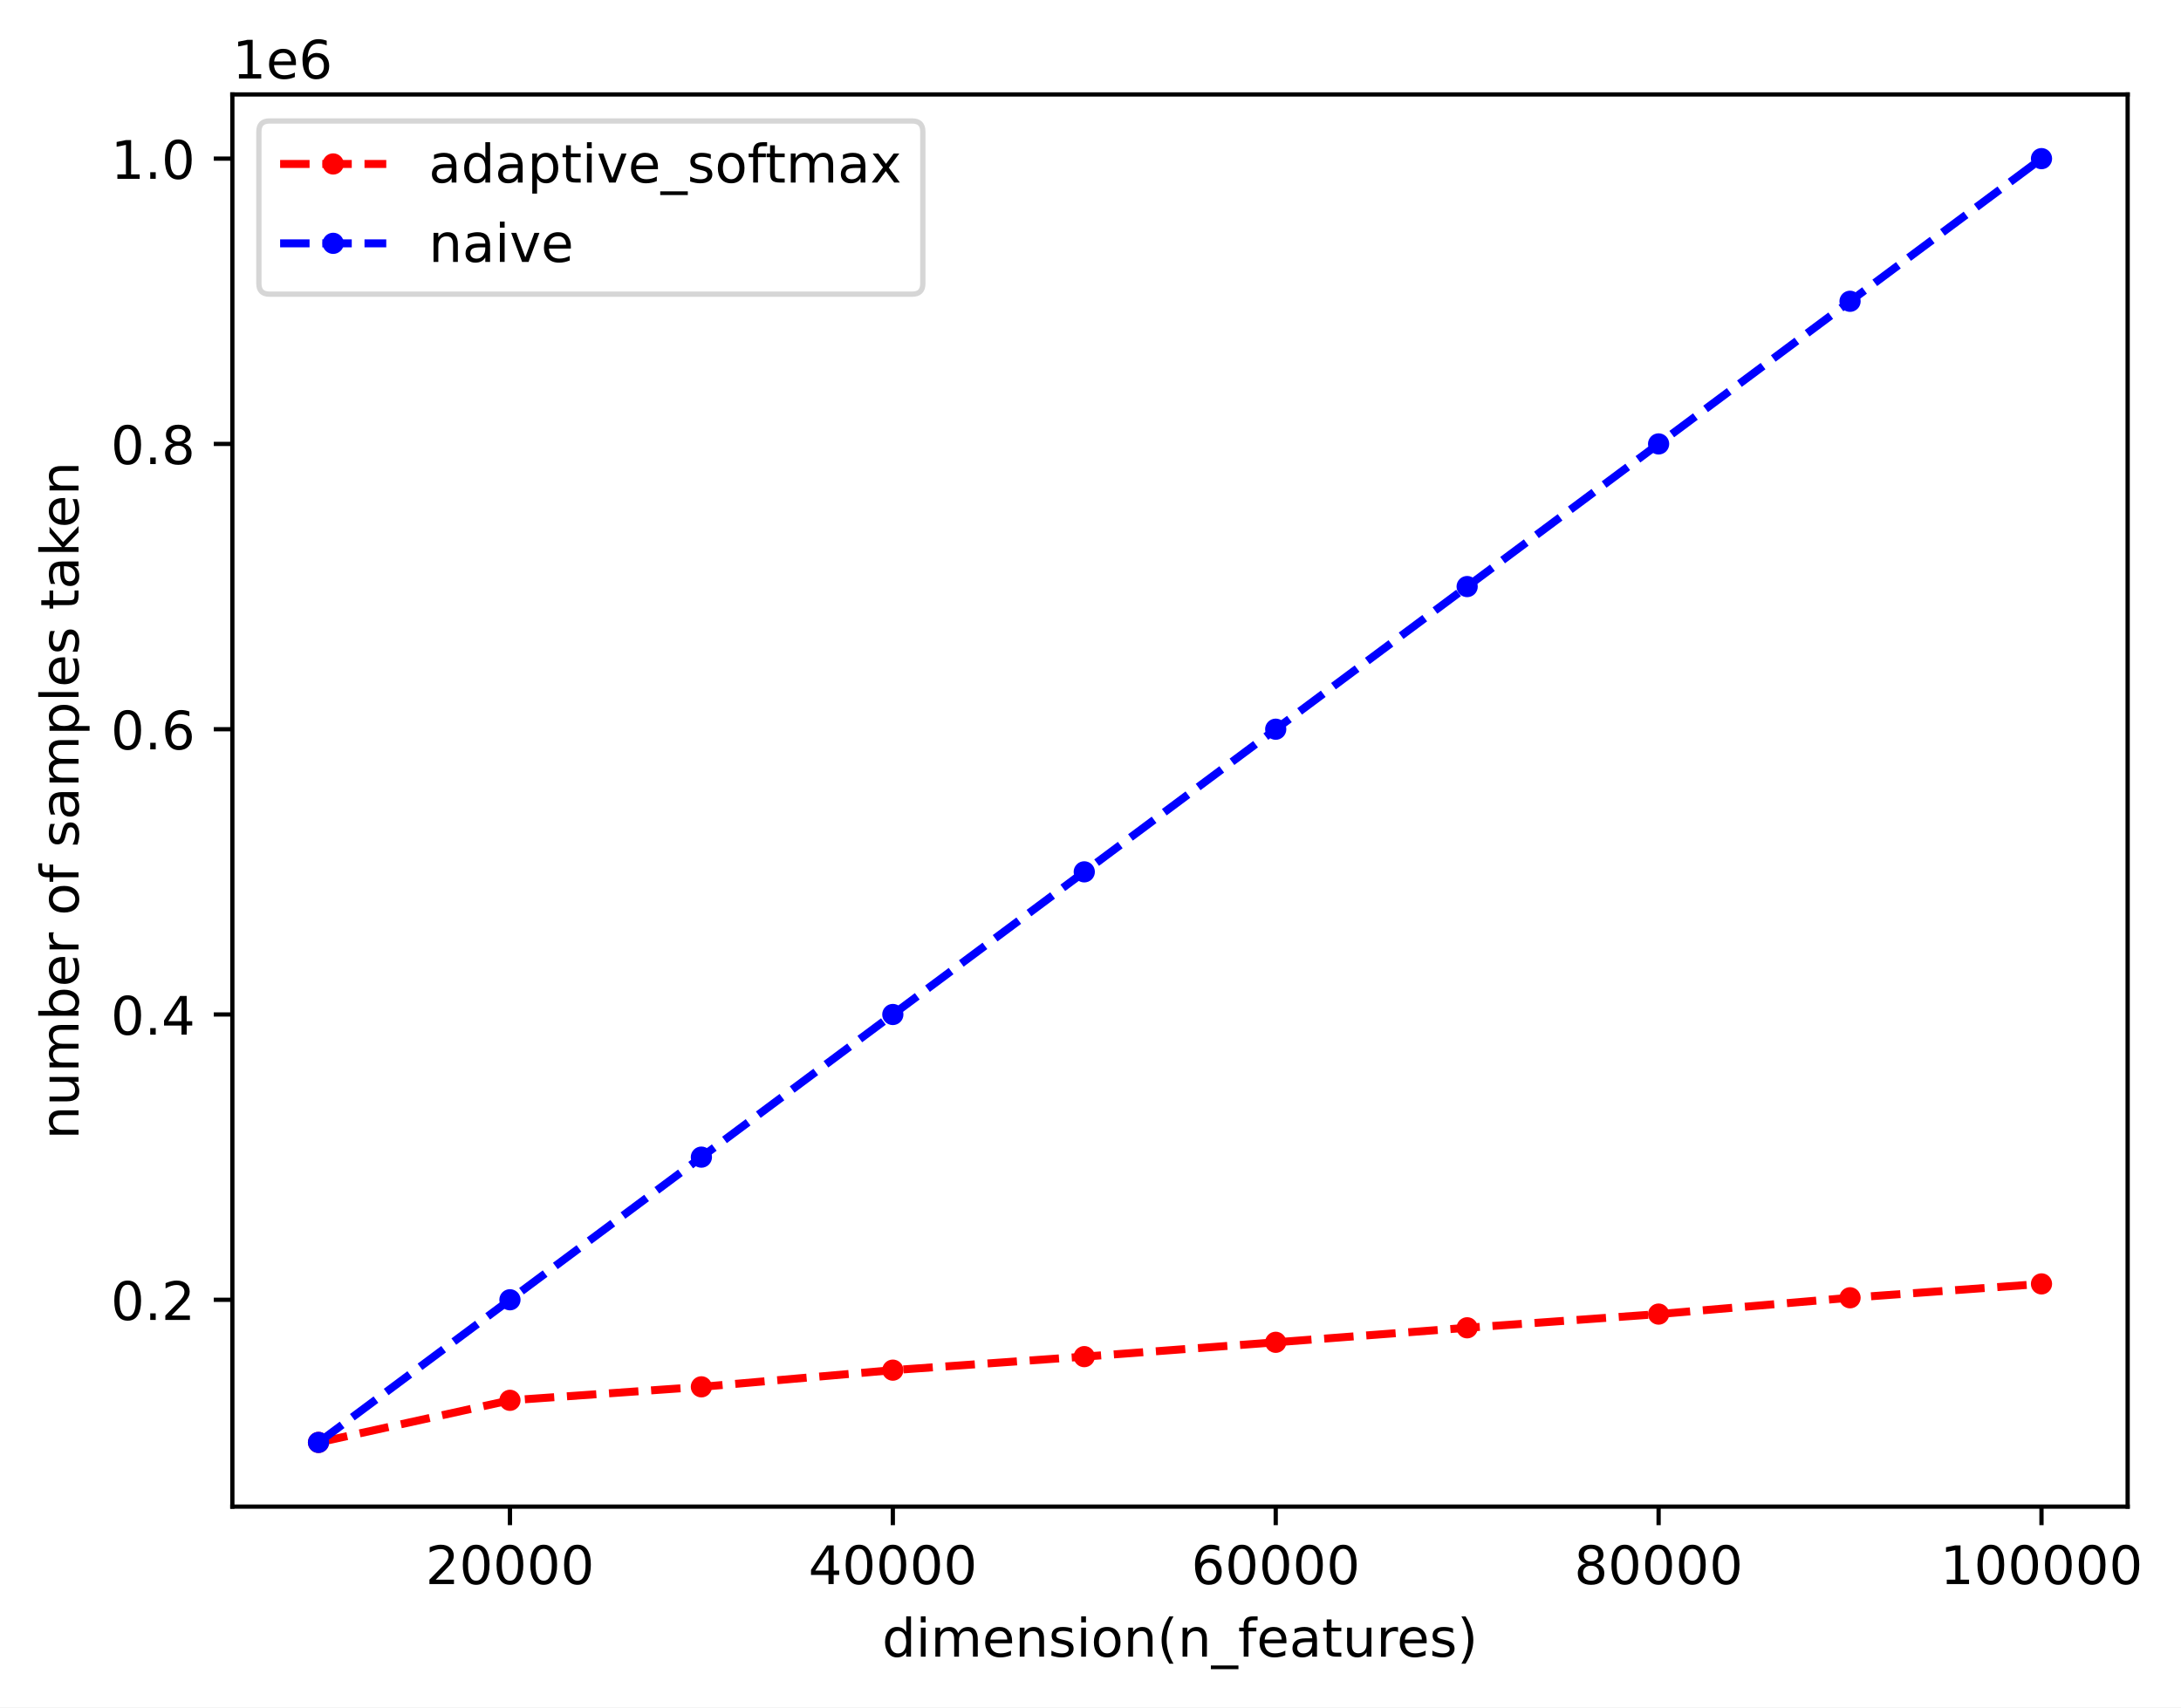
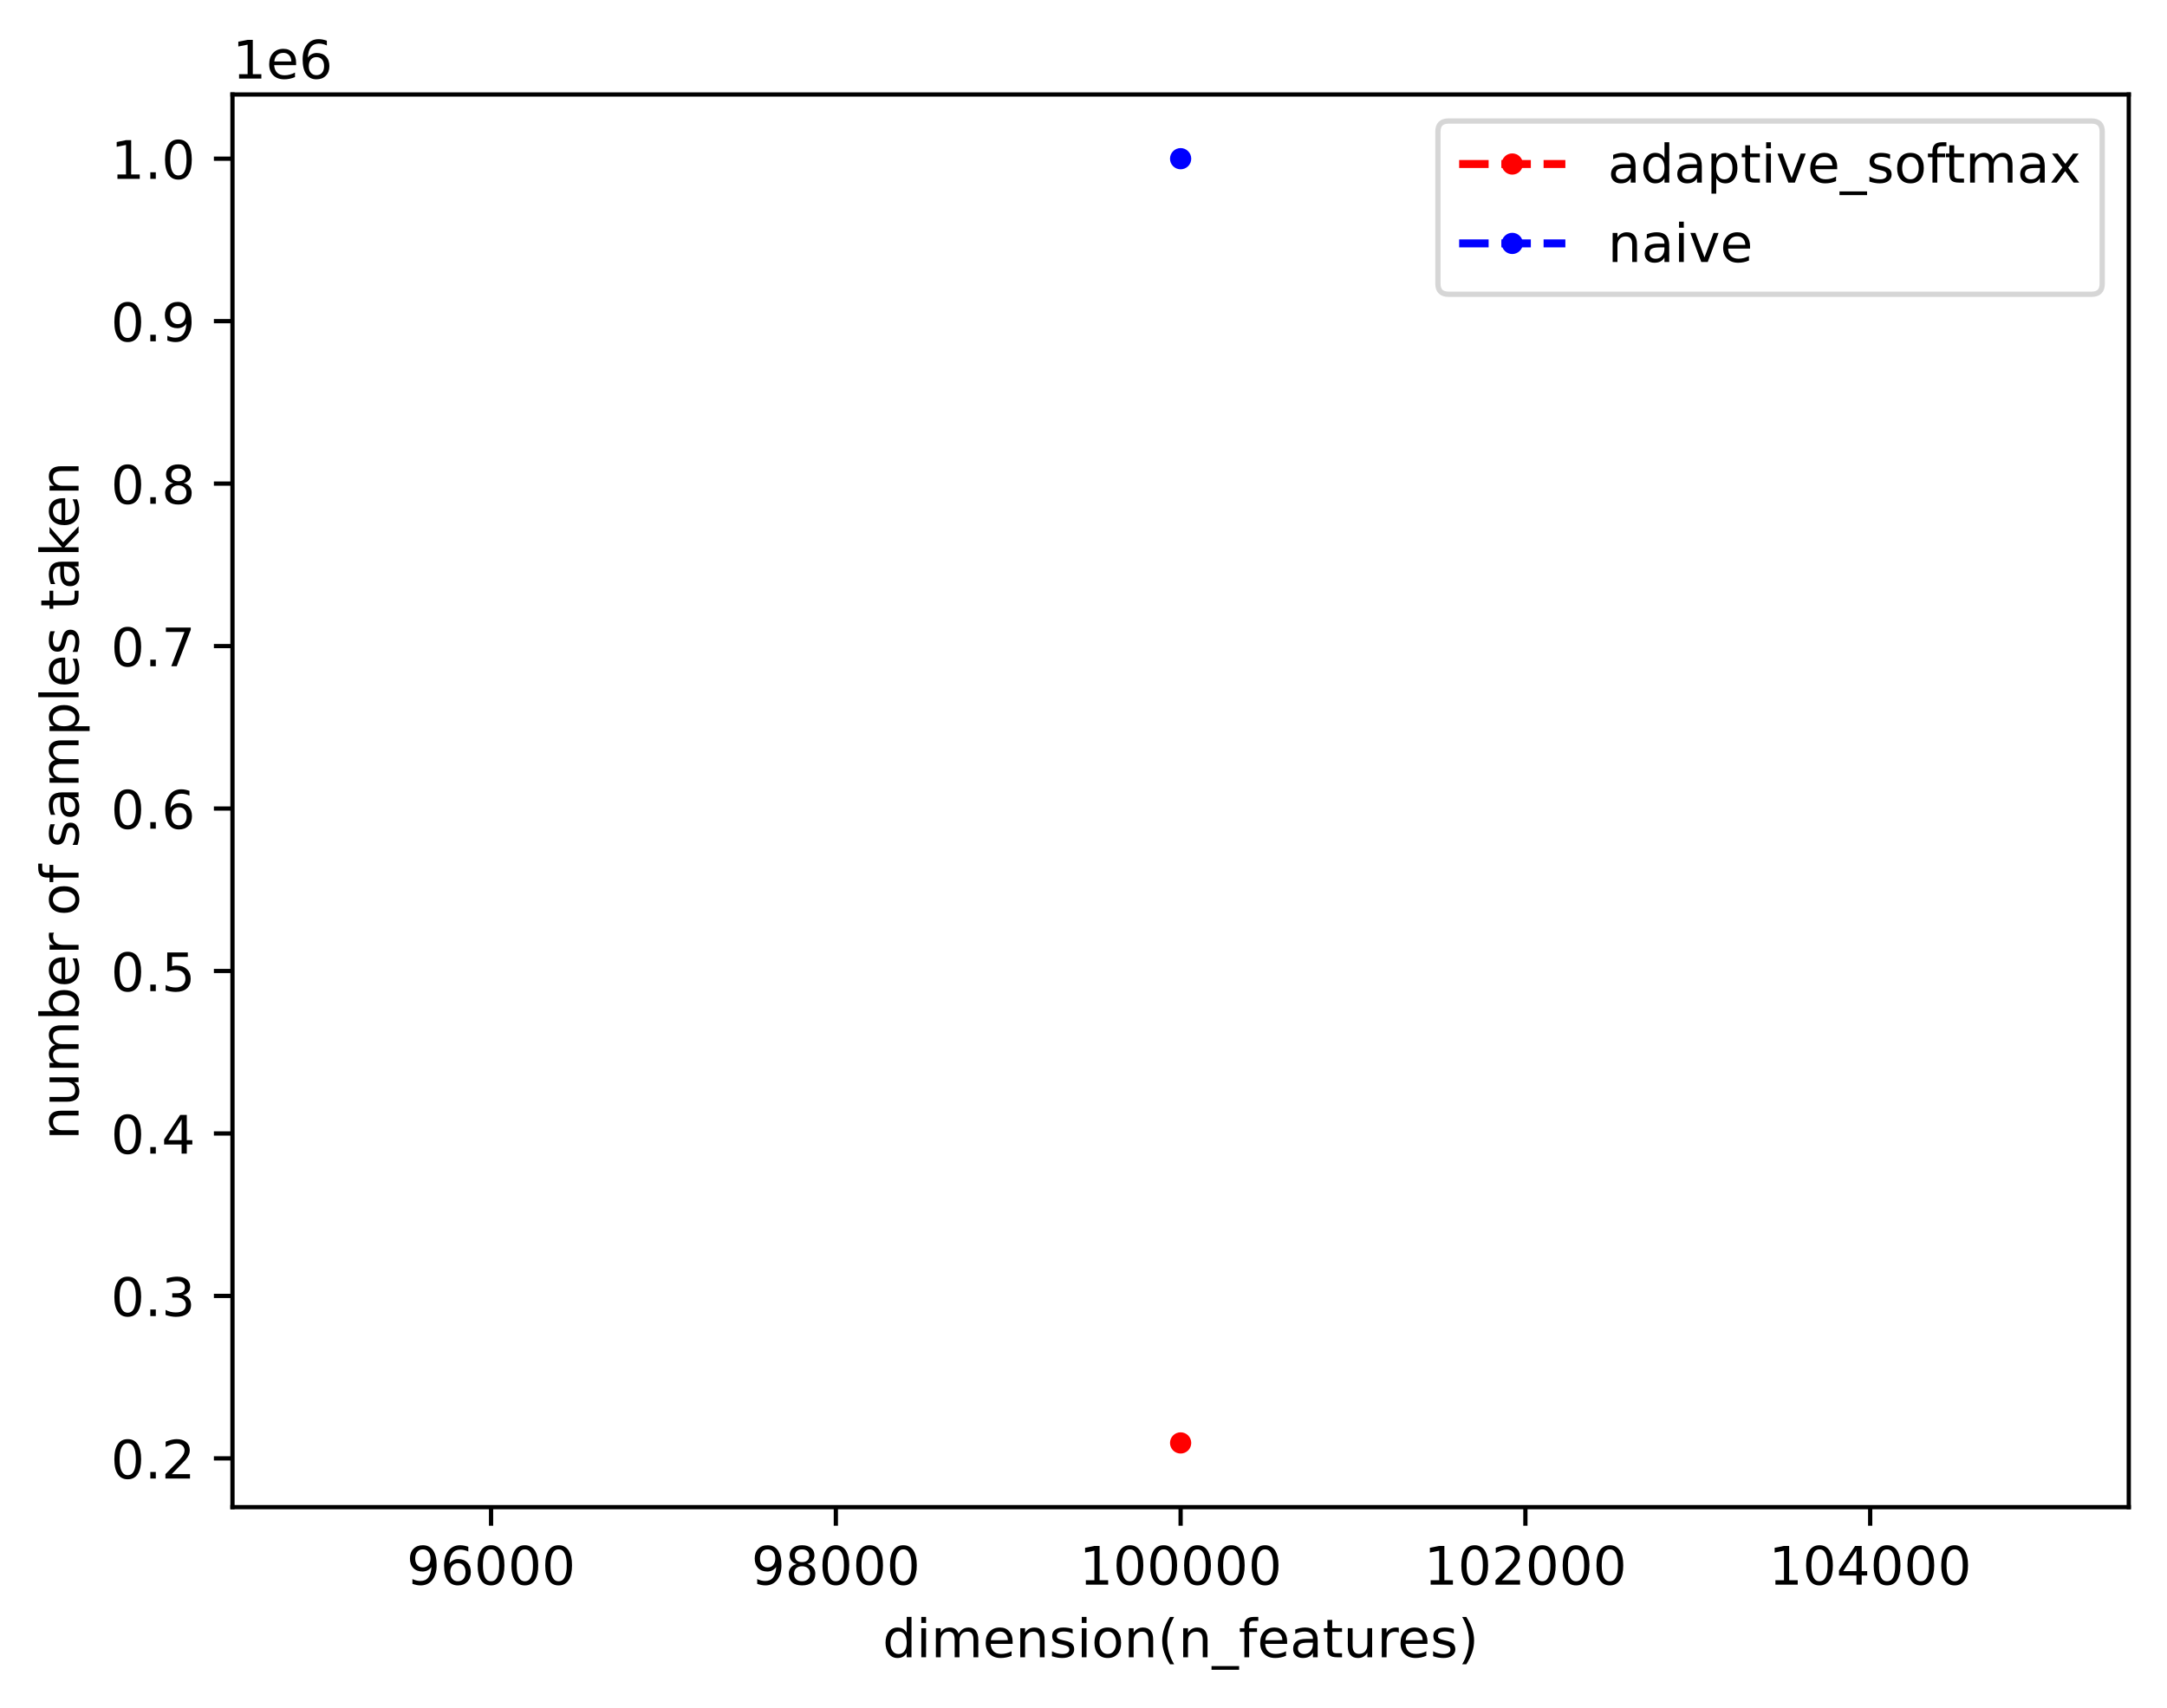
- <svg xmlns="http://www.w3.org/2000/svg" xmlns:xlink="http://www.w3.org/1999/xlink" width="410.956pt" height="321.745pt" viewBox="0 0 410.956 321.745" version="1.1">
+ <svg xmlns="http://www.w3.org/2000/svg" xmlns:xlink="http://www.w3.org/1999/xlink" width="408.101pt" height="321.745pt" viewBox="0 0 408.101 321.745" version="1.1">
  <defs>
    <style type="text/css">*{stroke-linejoin: round; stroke-linecap: butt}</style>
  </defs>
  <g id="figure_1">
    <g id="patch_1">
-       <path d="M 0 321.745  L 410.956 321.745  L 410.956 0  L 0 0  z " style="fill: #ffffff" />
+       <path d="M 0 321.745  L 408.101 321.745  L 408.101 0  L 0 0  z " style="fill: #ffffff" />
    </g>
    <g id="axes_1">
      <g id="patch_2">
        <path d="M 43.781 283.91  L 400.901 283.91  L 400.901 17.798  L 43.781 17.798  z " style="fill: #ffffff" />
      </g>
      <g id="matplotlib.axis_1">
        <g id="xtick_1">
          <g id="line2d_1">
            <defs>
-               <path id="m371dcdfb4a" d="M 0 0  L 0 3.5  " style="stroke: #000000; stroke-width: 0.8" />
+               <path id="m23d894e2e2" d="M 0 0  L 0 3.5  " style="stroke: #000000; stroke-width: 0.8" />
            </defs>
            <g>
-               <use xlink:href="#m371dcdfb4a" x="96.087" y="283.91" style="stroke: #000000; stroke-width: 0.8" />
+               <use xlink:href="#m23d894e2e2" x="92.479" y="283.91" style="stroke: #000000; stroke-width: 0.8" />
            </g>
          </g>
          <g id="text_1">
-             <g transform="translate(80.18045 298.5089) scale(0.1 -0.1)">
-               <defs>
-                 <path id="DejaVuSans-32" d="M 1228 531  L 3431 531  L 3431 0  L 469 0  L 469 531  Q 828 903 1448 1529  Q 2069 2156 2228 2338  Q 2531 2678 2651 2914  Q 2772 3150 2772 3378  Q 2772 3750 2511 3984  Q 2250 4219 1831 4219  Q 1534 4219 1204 4116  Q 875 4013 500 3803  L 500 4441  Q 881 4594 1212 4672  Q 1544 4750 1819 4750  Q 2544 4750 2975 4387  Q 3406 4025 3406 3419  Q 3406 3131 3298 2873  Q 3191 2616 2906 2266  Q 2828 2175 2409 1742  Q 1991 1309 1228 531  z " transform="scale(0.015625)" />
+             <g transform="translate(76.57318 298.5089) scale(0.1 -0.1)">
+               <defs>
+                 <path id="DejaVuSans-39" d="M 703 97  L 703 672  Q 941 559 1184 500  Q 1428 441 1663 441  Q 2288 441 2617 861  Q 2947 1281 2994 2138  Q 2813 1869 2534 1725  Q 2256 1581 1919 1581  Q 1219 1581 811 2004  Q 403 2428 403 3163  Q 403 3881 828 4315  Q 1253 4750 1959 4750  Q 2769 4750 3195 4129  Q 3622 3509 3622 2328  Q 3622 1225 3098 567  Q 2575 -91 1691 -91  Q 1453 -91 1209 -44  Q 966 3 703 97  z M 1959 2075  Q 2384 2075 2632 2365  Q 2881 2656 2881 3163  Q 2881 3666 2632 3958  Q 2384 4250 1959 4250  Q 1534 4250 1286 3958  Q 1038 3666 1038 3163  Q 1038 2656 1286 2365  Q 1534 2075 1959 2075  z " transform="scale(0.015625)" />
+                 <path id="DejaVuSans-36" d="M 2113 2584  Q 1688 2584 1439 2293  Q 1191 2003 1191 1497  Q 1191 994 1439 701  Q 1688 409 2113 409  Q 2538 409 2786 701  Q 3034 994 3034 1497  Q 3034 2003 2786 2293  Q 2538 2584 2113 2584  z M 3366 4563  L 3366 3988  Q 3128 4100 2886 4159  Q 2644 4219 2406 4219  Q 1781 4219 1451 3797  Q 1122 3375 1075 2522  Q 1259 2794 1537 2939  Q 1816 3084 2150 3084  Q 2853 3084 3261 2657  Q 3669 2231 3669 1497  Q 3669 778 3244 343  Q 2819 -91 2113 -91  Q 1303 -91 875 529  Q 447 1150 447 2328  Q 447 3434 972 4092  Q 1497 4750 2381 4750  Q 2619 4750 2861 4703  Q 3103 4656 3366 4563  z " transform="scale(0.015625)" />
                <path id="DejaVuSans-30" d="M 2034 4250  Q 1547 4250 1301 3770  Q 1056 3291 1056 2328  Q 1056 1369 1301 889  Q 1547 409 2034 409  Q 2525 409 2770 889  Q 3016 1369 3016 2328  Q 3016 3291 2770 3770  Q 2525 4250 2034 4250  z M 2034 4750  Q 2819 4750 3233 4129  Q 3647 3509 3647 2328  Q 3647 1150 3233 529  Q 2819 -91 2034 -91  Q 1250 -91 836 529  Q 422 1150 422 2328  Q 422 3509 836 4129  Q 1250 4750 2034 4750  z " transform="scale(0.015625)" />
              </defs>
-               <use xlink:href="#DejaVuSans-32" />
+               <use xlink:href="#DejaVuSans-39" />
+               <use xlink:href="#DejaVuSans-36" x="63.623" />
+               <use xlink:href="#DejaVuSans-30" x="127.246" />
+               <use xlink:href="#DejaVuSans-30" x="190.869" />
+               <use xlink:href="#DejaVuSans-30" x="254.492" />
+             </g>
+           </g>
+         </g>
+         <g id="xtick_2">
+           <g id="line2d_2">
+             <g>
+               <use xlink:href="#m23d894e2e2" x="157.41" y="283.91" style="stroke: #000000; stroke-width: 0.8" />
+             </g>
+           </g>
+           <g id="text_2">
+             <g transform="translate(141.5041 298.5089) scale(0.1 -0.1)">
+               <defs>
+                 <path id="DejaVuSans-38" d="M 2034 2216  Q 1584 2216 1326 1975  Q 1069 1734 1069 1313  Q 1069 891 1326 650  Q 1584 409 2034 409  Q 2484 409 2743 651  Q 3003 894 3003 1313  Q 3003 1734 2745 1975  Q 2488 2216 2034 2216  z M 1403 2484  Q 997 2584 770 2862  Q 544 3141 544 3541  Q 544 4100 942 4425  Q 1341 4750 2034 4750  Q 2731 4750 3128 4425  Q 3525 4100 3525 3541  Q 3525 3141 3298 2862  Q 3072 2584 2669 2484  Q 3125 2378 3379 2068  Q 3634 1759 3634 1313  Q 3634 634 3220 271  Q 2806 -91 2034 -91  Q 1263 -91 848 271  Q 434 634 434 1313  Q 434 1759 690 2068  Q 947 2378 1403 2484  z M 1172 3481  Q 1172 3119 1398 2916  Q 1625 2713 2034 2713  Q 2441 2713 2670 2916  Q 2900 3119 2900 3481  Q 2900 3844 2670 4047  Q 2441 4250 2034 4250  Q 1625 4250 1398 4047  Q 1172 3844 1172 3481  z " transform="scale(0.015625)" />
+               </defs>
+               <use xlink:href="#DejaVuSans-39" />
+               <use xlink:href="#DejaVuSans-38" x="63.623" />
+               <use xlink:href="#DejaVuSans-30" x="127.246" />
+               <use xlink:href="#DejaVuSans-30" x="190.869" />
+               <use xlink:href="#DejaVuSans-30" x="254.492" />
+             </g>
+           </g>
+         </g>
+         <g id="xtick_3">
+           <g id="line2d_3">
+             <g>
+               <use xlink:href="#m23d894e2e2" x="222.341" y="283.91" style="stroke: #000000; stroke-width: 0.8" />
+             </g>
+           </g>
+           <g id="text_3">
+             <g transform="translate(203.2537 298.5089) scale(0.1 -0.1)">
+               <defs>
+                 <path id="DejaVuSans-31" d="M 794 531  L 1825 531  L 1825 4091  L 703 3866  L 703 4441  L 1819 4666  L 2450 4666  L 2450 531  L 3481 531  L 3481 0  L 794 0  L 794 531  z " transform="scale(0.015625)" />
+               </defs>
+               <use xlink:href="#DejaVuSans-31" />
              <use xlink:href="#DejaVuSans-30" x="63.623" />
              <use xlink:href="#DejaVuSans-30" x="127.246" />
              <use xlink:href="#DejaVuSans-30" x="190.869" />
              <use xlink:href="#DejaVuSans-30" x="254.492" />
-             </g>
-           </g>
-         </g>
-         <g id="xtick_2">
-           <g id="line2d_2">
-             <g>
-               <use xlink:href="#m371dcdfb4a" x="168.232" y="283.91" style="stroke: #000000; stroke-width: 0.8" />
-             </g>
-           </g>
-           <g id="text_2">
-             <g transform="translate(152.3259 298.5089) scale(0.1 -0.1)">
-               <defs>
-                 <path id="DejaVuSans-34" d="M 2419 4116  L 825 1625  L 2419 1625  L 2419 4116  z M 2253 4666  L 3047 4666  L 3047 1625  L 3713 1625  L 3713 1100  L 3047 1100  L 3047 0  L 2419 0  L 2419 1100  L 313 1100  L 313 1709  L 2253 4666  z " transform="scale(0.015625)" />
-               </defs>
-               <use xlink:href="#DejaVuSans-34" />
+               <use xlink:href="#DejaVuSans-30" x="318.115" />
+             </g>
+           </g>
+         </g>
+         <g id="xtick_4">
+           <g id="line2d_4">
+             <g>
+               <use xlink:href="#m23d894e2e2" x="287.272" y="283.91" style="stroke: #000000; stroke-width: 0.8" />
+             </g>
+           </g>
+           <g id="text_4">
+             <g transform="translate(268.1847 298.5089) scale(0.1 -0.1)">
+               <defs>
+                 <path id="DejaVuSans-32" d="M 1228 531  L 3431 531  L 3431 0  L 469 0  L 469 531  Q 828 903 1448 1529  Q 2069 2156 2228 2338  Q 2531 2678 2651 2914  Q 2772 3150 2772 3378  Q 2772 3750 2511 3984  Q 2250 4219 1831 4219  Q 1534 4219 1204 4116  Q 875 4013 500 3803  L 500 4441  Q 881 4594 1212 4672  Q 1544 4750 1819 4750  Q 2544 4750 2975 4387  Q 3406 4025 3406 3419  Q 3406 3131 3298 2873  Q 3191 2616 2906 2266  Q 2828 2175 2409 1742  Q 1991 1309 1228 531  z " transform="scale(0.015625)" />
+               </defs>
+               <use xlink:href="#DejaVuSans-31" />
              <use xlink:href="#DejaVuSans-30" x="63.623" />
-               <use xlink:href="#DejaVuSans-30" x="127.246" />
+               <use xlink:href="#DejaVuSans-32" x="127.246" />
              <use xlink:href="#DejaVuSans-30" x="190.869" />
              <use xlink:href="#DejaVuSans-30" x="254.492" />
-             </g>
-           </g>
-         </g>
-         <g id="xtick_3">
-           <g id="line2d_3">
-             <g>
-               <use xlink:href="#m371dcdfb4a" x="240.378" y="283.91" style="stroke: #000000; stroke-width: 0.8" />
-             </g>
-           </g>
-           <g id="text_3">
-             <g transform="translate(224.4714 298.5089) scale(0.1 -0.1)">
-               <defs>
-                 <path id="DejaVuSans-36" d="M 2113 2584  Q 1688 2584 1439 2293  Q 1191 2003 1191 1497  Q 1191 994 1439 701  Q 1688 409 2113 409  Q 2538 409 2786 701  Q 3034 994 3034 1497  Q 3034 2003 2786 2293  Q 2538 2584 2113 2584  z M 3366 4563  L 3366 3988  Q 3128 4100 2886 4159  Q 2644 4219 2406 4219  Q 1781 4219 1451 3797  Q 1122 3375 1075 2522  Q 1259 2794 1537 2939  Q 1816 3084 2150 3084  Q 2853 3084 3261 2657  Q 3669 2231 3669 1497  Q 3669 778 3244 343  Q 2819 -91 2113 -91  Q 1303 -91 875 529  Q 447 1150 447 2328  Q 447 3434 972 4092  Q 1497 4750 2381 4750  Q 2619 4750 2861 4703  Q 3103 4656 3366 4563  z " transform="scale(0.015625)" />
-               </defs>
-               <use xlink:href="#DejaVuSans-36" />
-               <use xlink:href="#DejaVuSans-30" x="63.623" />
-               <use xlink:href="#DejaVuSans-30" x="127.246" />
-               <use xlink:href="#DejaVuSans-30" x="190.869" />
-               <use xlink:href="#DejaVuSans-30" x="254.492" />
-             </g>
-           </g>
-         </g>
-         <g id="xtick_4">
-           <g id="line2d_4">
-             <g>
-               <use xlink:href="#m371dcdfb4a" x="312.523" y="283.91" style="stroke: #000000; stroke-width: 0.8" />
-             </g>
-           </g>
-           <g id="text_4">
-             <g transform="translate(296.6168 298.5089) scale(0.1 -0.1)">
-               <defs>
-                 <path id="DejaVuSans-38" d="M 2034 2216  Q 1584 2216 1326 1975  Q 1069 1734 1069 1313  Q 1069 891 1326 650  Q 1584 409 2034 409  Q 2484 409 2743 651  Q 3003 894 3003 1313  Q 3003 1734 2745 1975  Q 2488 2216 2034 2216  z M 1403 2484  Q 997 2584 770 2862  Q 544 3141 544 3541  Q 544 4100 942 4425  Q 1341 4750 2034 4750  Q 2731 4750 3128 4425  Q 3525 4100 3525 3541  Q 3525 3141 3298 2862  Q 3072 2584 2669 2484  Q 3125 2378 3379 2068  Q 3634 1759 3634 1313  Q 3634 634 3220 271  Q 2806 -91 2034 -91  Q 1263 -91 848 271  Q 434 634 434 1313  Q 434 1759 690 2068  Q 947 2378 1403 2484  z M 1172 3481  Q 1172 3119 1398 2916  Q 1625 2713 2034 2713  Q 2441 2713 2670 2916  Q 2900 3119 2900 3481  Q 2900 3844 2670 4047  Q 2441 4250 2034 4250  Q 1625 4250 1398 4047  Q 1172 3844 1172 3481  z " transform="scale(0.015625)" />
-               </defs>
-               <use xlink:href="#DejaVuSans-38" />
-               <use xlink:href="#DejaVuSans-30" x="63.623" />
-               <use xlink:href="#DejaVuSans-30" x="127.246" />
-               <use xlink:href="#DejaVuSans-30" x="190.869" />
-               <use xlink:href="#DejaVuSans-30" x="254.492" />
+               <use xlink:href="#DejaVuSans-30" x="318.115" />
            </g>
          </g>
        </g>
        <g id="xtick_5">
          <g id="line2d_5">
            <g>
-               <use xlink:href="#m371dcdfb4a" x="384.669" y="283.91" style="stroke: #000000; stroke-width: 0.8" />
+               <use xlink:href="#m23d894e2e2" x="352.203" y="283.91" style="stroke: #000000; stroke-width: 0.8" />
            </g>
          </g>
          <g id="text_5">
-             <g transform="translate(365.581 298.5089) scale(0.1 -0.1)">
-               <defs>
-                 <path id="DejaVuSans-31" d="M 794 531  L 1825 531  L 1825 4091  L 703 3866  L 703 4441  L 1819 4666  L 2450 4666  L 2450 531  L 3481 531  L 3481 0  L 794 0  L 794 531  z " transform="scale(0.015625)" />
+             <g transform="translate(333.1156 298.5089) scale(0.1 -0.1)">
+               <defs>
+                 <path id="DejaVuSans-34" d="M 2419 4116  L 825 1625  L 2419 1625  L 2419 4116  z M 2253 4666  L 3047 4666  L 3047 1625  L 3713 1625  L 3713 1100  L 3047 1100  L 3047 0  L 2419 0  L 2419 1100  L 313 1100  L 313 1709  L 2253 4666  z " transform="scale(0.015625)" />
              </defs>
              <use xlink:href="#DejaVuSans-31" />
              <use xlink:href="#DejaVuSans-30" x="63.623" />
-               <use xlink:href="#DejaVuSans-30" x="127.246" />
+               <use xlink:href="#DejaVuSans-34" x="127.246" />
              <use xlink:href="#DejaVuSans-30" x="190.869" />
              <use xlink:href="#DejaVuSans-30" x="254.492" />
              <use xlink:href="#DejaVuSans-30" x="318.115" />
            </g>
          </g>
        </g>
        <g id="text_6">
          <g transform="translate(166.2163 312.187) scale(0.1 -0.1)">
            <defs>
              <path id="DejaVuSans-64" d="M 2906 2969  L 2906 4863  L 3481 4863  L 3481 0  L 2906 0  L 2906 525  Q 2725 213 2448 61  Q 2172 -91 1784 -91  Q 1150 -91 751 415  Q 353 922 353 1747  Q 353 2572 751 3078  Q 1150 3584 1784 3584  Q 2172 3584 2448 3432  Q 2725 3281 2906 2969  z M 947 1747  Q 947 1113 1208 752  Q 1469 391 1925 391  Q 2381 391 2643 752  Q 2906 1113 2906 1747  Q 2906 2381 2643 2742  Q 2381 3103 1925 3103  Q 1469 3103 1208 2742  Q 947 2381 947 1747  z " transform="scale(0.015625)" />
              <path id="DejaVuSans-69" d="M 603 3500  L 1178 3500  L 1178 0  L 603 0  L 603 3500  z M 603 4863  L 1178 4863  L 1178 4134  L 603 4134  L 603 4863  z " transform="scale(0.015625)" />
              <path id="DejaVuSans-6d" d="M 3328 2828  Q 3544 3216 3844 3400  Q 4144 3584 4550 3584  Q 5097 3584 5394 3201  Q 5691 2819 5691 2113  L 5691 0  L 5113 0  L 5113 2094  Q 5113 2597 4934 2840  Q 4756 3084 4391 3084  Q 3944 3084 3684 2787  Q 3425 2491 3425 1978  L 3425 0  L 2847 0  L 2847 2094  Q 2847 2600 2669 2842  Q 2491 3084 2119 3084  Q 1678 3084 1418 2786  Q 1159 2488 1159 1978  L 1159 0  L 581 0  L 581 3500  L 1159 3500  L 1159 2956  Q 1356 3278 1631 3431  Q 1906 3584 2284 3584  Q 2666 3584 2933 3390  Q 3200 3197 3328 2828  z " transform="scale(0.015625)" />
              <path id="DejaVuSans-65" d="M 3597 1894  L 3597 1613  L 953 1613  Q 991 1019 1311 708  Q 1631 397 2203 397  Q 2534 397 2845 478  Q 3156 559 3463 722  L 3463 178  Q 3153 47 2828 -22  Q 2503 -91 2169 -91  Q 1331 -91 842 396  Q 353 884 353 1716  Q 353 2575 817 3079  Q 1281 3584 2069 3584  Q 2775 3584 3186 3129  Q 3597 2675 3597 1894  z M 3022 2063  Q 3016 2534 2758 2815  Q 2500 3097 2075 3097  Q 1594 3097 1305 2825  Q 1016 2553 972 2059  L 3022 2063  z " transform="scale(0.015625)" />
              <path id="DejaVuSans-6e" d="M 3513 2113  L 3513 0  L 2938 0  L 2938 2094  Q 2938 2591 2744 2837  Q 2550 3084 2163 3084  Q 1697 3084 1428 2787  Q 1159 2491 1159 1978  L 1159 0  L 581 0  L 581 3500  L 1159 3500  L 1159 2956  Q 1366 3272 1645 3428  Q 1925 3584 2291 3584  Q 2894 3584 3203 3211  Q 3513 2838 3513 2113  z " transform="scale(0.015625)" />
              <path id="DejaVuSans-73" d="M 2834 3397  L 2834 2853  Q 2591 2978 2328 3040  Q 2066 3103 1784 3103  Q 1356 3103 1142 2972  Q 928 2841 928 2578  Q 928 2378 1081 2264  Q 1234 2150 1697 2047  L 1894 2003  Q 2506 1872 2764 1633  Q 3022 1394 3022 966  Q 3022 478 2636 193  Q 2250 -91 1575 -91  Q 1294 -91 989 -36  Q 684 19 347 128  L 347 722  Q 666 556 975 473  Q 1284 391 1588 391  Q 1994 391 2212 530  Q 2431 669 2431 922  Q 2431 1156 2273 1281  Q 2116 1406 1581 1522  L 1381 1569  Q 847 1681 609 1914  Q 372 2147 372 2553  Q 372 3047 722 3315  Q 1072 3584 1716 3584  Q 2034 3584 2315 3537  Q 2597 3491 2834 3397  z " transform="scale(0.015625)" />
              <path id="DejaVuSans-6f" d="M 1959 3097  Q 1497 3097 1228 2736  Q 959 2375 959 1747  Q 959 1119 1226 758  Q 1494 397 1959 397  Q 2419 397 2687 759  Q 2956 1122 2956 1747  Q 2956 2369 2687 2733  Q 2419 3097 1959 3097  z M 1959 3584  Q 2709 3584 3137 3096  Q 3566 2609 3566 1747  Q 3566 888 3137 398  Q 2709 -91 1959 -91  Q 1206 -91 779 398  Q 353 888 353 1747  Q 353 2609 779 3096  Q 1206 3584 1959 3584  z " transform="scale(0.015625)" />
              <path id="DejaVuSans-28" d="M 1984 4856  Q 1566 4138 1362 3434  Q 1159 2731 1159 2009  Q 1159 1288 1364 580  Q 1569 -128 1984 -844  L 1484 -844  Q 1016 -109 783 600  Q 550 1309 550 2009  Q 550 2706 781 3412  Q 1013 4119 1484 4856  L 1984 4856  z " transform="scale(0.015625)" />
              <path id="DejaVuSans-5f" d="M 3263 -1063  L 3263 -1509  L -63 -1509  L -63 -1063  L 3263 -1063  z " transform="scale(0.015625)" />
              <path id="DejaVuSans-66" d="M 2375 4863  L 2375 4384  L 1825 4384  Q 1516 4384 1395 4259  Q 1275 4134 1275 3809  L 1275 3500  L 2222 3500  L 2222 3053  L 1275 3053  L 1275 0  L 697 0  L 697 3053  L 147 3053  L 147 3500  L 697 3500  L 697 3744  Q 697 4328 969 4595  Q 1241 4863 1831 4863  L 2375 4863  z " transform="scale(0.015625)" />
              <path id="DejaVuSans-61" d="M 2194 1759  Q 1497 1759 1228 1600  Q 959 1441 959 1056  Q 959 750 1161 570  Q 1363 391 1709 391  Q 2188 391 2477 730  Q 2766 1069 2766 1631  L 2766 1759  L 2194 1759  z M 3341 1997  L 3341 0  L 2766 0  L 2766 531  Q 2569 213 2275 61  Q 1981 -91 1556 -91  Q 1019 -91 701 211  Q 384 513 384 1019  Q 384 1609 779 1909  Q 1175 2209 1959 2209  L 2766 2209  L 2766 2266  Q 2766 2663 2505 2880  Q 2244 3097 1772 3097  Q 1472 3097 1187 3025  Q 903 2953 641 2809  L 641 3341  Q 956 3463 1253 3523  Q 1550 3584 1831 3584  Q 2591 3584 2966 3190  Q 3341 2797 3341 1997  z " transform="scale(0.015625)" />
              <path id="DejaVuSans-74" d="M 1172 4494  L 1172 3500  L 2356 3500  L 2356 3053  L 1172 3053  L 1172 1153  Q 1172 725 1289 603  Q 1406 481 1766 481  L 2356 481  L 2356 0  L 1766 0  Q 1100 0 847 248  Q 594 497 594 1153  L 594 3053  L 172 3053  L 172 3500  L 594 3500  L 594 4494  L 1172 4494  z " transform="scale(0.015625)" />
              <path id="DejaVuSans-75" d="M 544 1381  L 544 3500  L 1119 3500  L 1119 1403  Q 1119 906 1312 657  Q 1506 409 1894 409  Q 2359 409 2629 706  Q 2900 1003 2900 1516  L 2900 3500  L 3475 3500  L 3475 0  L 2900 0  L 2900 538  Q 2691 219 2414 64  Q 2138 -91 1772 -91  Q 1169 -91 856 284  Q 544 659 544 1381  z M 1991 3584  L 1991 3584  z " transform="scale(0.015625)" />
              <path id="DejaVuSans-72" d="M 2631 2963  Q 2534 3019 2420 3045  Q 2306 3072 2169 3072  Q 1681 3072 1420 2755  Q 1159 2438 1159 1844  L 1159 0  L 581 0  L 581 3500  L 1159 3500  L 1159 2956  Q 1341 3275 1631 3429  Q 1922 3584 2338 3584  Q 2397 3584 2469 3576  Q 2541 3569 2628 3553  L 2631 2963  z " transform="scale(0.015625)" />
              <path id="DejaVuSans-29" d="M 513 4856  L 1013 4856  Q 1481 4119 1714 3412  Q 1947 2706 1947 2009  Q 1947 1309 1714 600  Q 1481 -109 1013 -844  L 513 -844  Q 928 -128 1133 580  Q 1338 1288 1338 2009  Q 1338 2731 1133 3434  Q 928 4138 513 4856  z " transform="scale(0.015625)" />
            </defs>
            <use xlink:href="#DejaVuSans-64" />
            <use xlink:href="#DejaVuSans-69" x="63.477" />
            <use xlink:href="#DejaVuSans-6d" x="91.26" />
            <use xlink:href="#DejaVuSans-65" x="188.672" />
            <use xlink:href="#DejaVuSans-6e" x="250.195" />
            <use xlink:href="#DejaVuSans-73" x="313.574" />
            <use xlink:href="#DejaVuSans-69" x="365.674" />
            <use xlink:href="#DejaVuSans-6f" x="393.457" />
            <use xlink:href="#DejaVuSans-6e" x="454.639" />
            <use xlink:href="#DejaVuSans-28" x="518.018" />
            <use xlink:href="#DejaVuSans-6e" x="557.031" />
            <use xlink:href="#DejaVuSans-5f" x="620.41" />
            <use xlink:href="#DejaVuSans-66" x="670.41" />
            <use xlink:href="#DejaVuSans-65" x="705.615" />
            <use xlink:href="#DejaVuSans-61" x="767.139" />
            <use xlink:href="#DejaVuSans-74" x="828.418" />
            <use xlink:href="#DejaVuSans-75" x="867.627" />
            <use xlink:href="#DejaVuSans-72" x="931.006" />
            <use xlink:href="#DejaVuSans-65" x="969.869" />
            <use xlink:href="#DejaVuSans-73" x="1031.393" />
            <use xlink:href="#DejaVuSans-29" x="1083.492" />
          </g>
        </g>
      </g>
      <g id="matplotlib.axis_2">
        <g id="ytick_1">
          <g id="line2d_6">
            <defs>
-               <path id="mebac93add9" d="M 0 0  L -3.5 0  " style="stroke: #000000; stroke-width: 0.8" />
+               <path id="md342ea0e3a" d="M 0 0  L -3.5 0  " style="stroke: #000000; stroke-width: 0.8" />
            </defs>
            <g>
-               <use xlink:href="#mebac93add9" x="43.781" y="244.934" style="stroke: #000000; stroke-width: 0.8" />
+               <use xlink:href="#md342ea0e3a" x="43.781" y="274.723" style="stroke: #000000; stroke-width: 0.8" />
            </g>
          </g>
          <g id="text_7">
-             <g transform="translate(20.87813 248.7337) scale(0.1 -0.1)">
+             <g transform="translate(20.87813 278.5218) scale(0.1 -0.1)">
              <defs>
                <path id="DejaVuSans-2e" d="M 684 794  L 1344 794  L 1344 0  L 684 0  L 684 794  z " transform="scale(0.015625)" />
              </defs>
              <use xlink:href="#DejaVuSans-30" />
              <use xlink:href="#DejaVuSans-2e" x="63.623" />
              <use xlink:href="#DejaVuSans-32" x="95.41" />
            </g>
          </g>
        </g>
        <g id="ytick_2">
          <g id="line2d_7">
            <g>
-               <use xlink:href="#mebac93add9" x="43.781" y="191.174" style="stroke: #000000; stroke-width: 0.8" />
+               <use xlink:href="#md342ea0e3a" x="43.781" y="244.119" style="stroke: #000000; stroke-width: 0.8" />
            </g>
          </g>
          <g id="text_8">
-             <g transform="translate(20.87813 194.9737) scale(0.1 -0.1)">
-               <use xlink:href="#DejaVuSans-30" />
-               <use xlink:href="#DejaVuSans-2e" x="63.623" />
-               <use xlink:href="#DejaVuSans-34" x="95.41" />
+             <g transform="translate(20.87813 247.9183) scale(0.1 -0.1)">
+               <defs>
+                 <path id="DejaVuSans-33" d="M 2597 2516  Q 3050 2419 3304 2112  Q 3559 1806 3559 1356  Q 3559 666 3084 287  Q 2609 -91 1734 -91  Q 1441 -91 1130 -33  Q 819 25 488 141  L 488 750  Q 750 597 1062 519  Q 1375 441 1716 441  Q 2309 441 2620 675  Q 2931 909 2931 1356  Q 2931 1769 2642 2001  Q 2353 2234 1838 2234  L 1294 2234  L 1294 2753  L 1863 2753  Q 2328 2753 2575 2939  Q 2822 3125 2822 3475  Q 2822 3834 2567 4026  Q 2313 4219 1838 4219  Q 1578 4219 1281 4162  Q 984 4106 628 3988  L 628 4550  Q 988 4650 1302 4700  Q 1616 4750 1894 4750  Q 2613 4750 3031 4423  Q 3450 4097 3450 3541  Q 3450 3153 3228 2886  Q 3006 2619 2597 2516  z " transform="scale(0.015625)" />
+               </defs>
+               <use xlink:href="#DejaVuSans-30" />
+               <use xlink:href="#DejaVuSans-2e" x="63.623" />
+               <use xlink:href="#DejaVuSans-33" x="95.41" />
            </g>
          </g>
        </g>
        <g id="ytick_3">
          <g id="line2d_8">
            <g>
-               <use xlink:href="#mebac93add9" x="43.781" y="137.414" style="stroke: #000000; stroke-width: 0.8" />
+               <use xlink:href="#md342ea0e3a" x="43.781" y="213.516" style="stroke: #000000; stroke-width: 0.8" />
            </g>
          </g>
          <g id="text_9">
-             <g transform="translate(20.87813 141.2137) scale(0.1 -0.1)">
-               <use xlink:href="#DejaVuSans-30" />
-               <use xlink:href="#DejaVuSans-2e" x="63.623" />
-               <use xlink:href="#DejaVuSans-36" x="95.41" />
+             <g transform="translate(20.87813 217.3148) scale(0.1 -0.1)">
+               <use xlink:href="#DejaVuSans-30" />
+               <use xlink:href="#DejaVuSans-2e" x="63.623" />
+               <use xlink:href="#DejaVuSans-34" x="95.41" />
            </g>
          </g>
        </g>
        <g id="ytick_4">
          <g id="line2d_9">
            <g>
-               <use xlink:href="#mebac93add9" x="43.781" y="83.654" style="stroke: #000000; stroke-width: 0.8" />
+               <use xlink:href="#md342ea0e3a" x="43.781" y="182.912" style="stroke: #000000; stroke-width: 0.8" />
            </g>
          </g>
          <g id="text_10">
-             <g transform="translate(20.87813 87.45366) scale(0.1 -0.1)">
-               <use xlink:href="#DejaVuSans-30" />
-               <use xlink:href="#DejaVuSans-2e" x="63.623" />
-               <use xlink:href="#DejaVuSans-38" x="95.41" />
+             <g transform="translate(20.87813 186.7113) scale(0.1 -0.1)">
+               <defs>
+                 <path id="DejaVuSans-35" d="M 691 4666  L 3169 4666  L 3169 4134  L 1269 4134  L 1269 2991  Q 1406 3038 1543 3061  Q 1681 3084 1819 3084  Q 2600 3084 3056 2656  Q 3513 2228 3513 1497  Q 3513 744 3044 326  Q 2575 -91 1722 -91  Q 1428 -91 1123 -41  Q 819 9 494 109  L 494 744  Q 775 591 1075 516  Q 1375 441 1709 441  Q 2250 441 2565 725  Q 2881 1009 2881 1497  Q 2881 1984 2565 2268  Q 2250 2553 1709 2553  Q 1456 2553 1204 2497  Q 953 2441 691 2322  L 691 4666  z " transform="scale(0.015625)" />
+               </defs>
+               <use xlink:href="#DejaVuSans-30" />
+               <use xlink:href="#DejaVuSans-2e" x="63.623" />
+               <use xlink:href="#DejaVuSans-35" x="95.41" />
            </g>
          </g>
        </g>
        <g id="ytick_5">
          <g id="line2d_10">
            <g>
-               <use xlink:href="#mebac93add9" x="43.781" y="29.894" style="stroke: #000000; stroke-width: 0.8" />
+               <use xlink:href="#md342ea0e3a" x="43.781" y="152.309" style="stroke: #000000; stroke-width: 0.8" />
            </g>
          </g>
          <g id="text_11">
+             <g transform="translate(20.87813 156.1078) scale(0.1 -0.1)">
+               <use xlink:href="#DejaVuSans-30" />
+               <use xlink:href="#DejaVuSans-2e" x="63.623" />
+               <use xlink:href="#DejaVuSans-36" x="95.41" />
+             </g>
+           </g>
+         </g>
+         <g id="ytick_6">
+           <g id="line2d_11">
+             <g>
+               <use xlink:href="#md342ea0e3a" x="43.781" y="121.705" style="stroke: #000000; stroke-width: 0.8" />
+             </g>
+           </g>
+           <g id="text_12">
+             <g transform="translate(20.87813 125.5042) scale(0.1 -0.1)">
+               <defs>
+                 <path id="DejaVuSans-37" d="M 525 4666  L 3525 4666  L 3525 4397  L 1831 0  L 1172 0  L 2766 4134  L 525 4134  L 525 4666  z " transform="scale(0.015625)" />
+               </defs>
+               <use xlink:href="#DejaVuSans-30" />
+               <use xlink:href="#DejaVuSans-2e" x="63.623" />
+               <use xlink:href="#DejaVuSans-37" x="95.41" />
+             </g>
+           </g>
+         </g>
+         <g id="ytick_7">
+           <g id="line2d_12">
+             <g>
+               <use xlink:href="#md342ea0e3a" x="43.781" y="91.101" style="stroke: #000000; stroke-width: 0.8" />
+             </g>
+           </g>
+           <g id="text_13">
+             <g transform="translate(20.87813 94.9007) scale(0.1 -0.1)">
+               <use xlink:href="#DejaVuSans-30" />
+               <use xlink:href="#DejaVuSans-2e" x="63.623" />
+               <use xlink:href="#DejaVuSans-38" x="95.41" />
+             </g>
+           </g>
+         </g>
+         <g id="ytick_8">
+           <g id="line2d_13">
+             <g>
+               <use xlink:href="#md342ea0e3a" x="43.781" y="60.498" style="stroke: #000000; stroke-width: 0.8" />
+             </g>
+           </g>
+           <g id="text_14">
+             <g transform="translate(20.87813 64.29718) scale(0.1 -0.1)">
+               <use xlink:href="#DejaVuSans-30" />
+               <use xlink:href="#DejaVuSans-2e" x="63.623" />
+               <use xlink:href="#DejaVuSans-39" x="95.41" />
+             </g>
+           </g>
+         </g>
+         <g id="ytick_9">
+           <g id="line2d_14">
+             <g>
+               <use xlink:href="#md342ea0e3a" x="43.781" y="29.894" style="stroke: #000000; stroke-width: 0.8" />
+             </g>
+           </g>
+           <g id="text_15">
            <g transform="translate(20.87813 33.69366) scale(0.1 -0.1)">
              <use xlink:href="#DejaVuSans-31" />
              <use xlink:href="#DejaVuSans-2e" x="63.623" />
              <use xlink:href="#DejaVuSans-30" x="95.41" />
            </g>
          </g>
        </g>
-         <g id="text_12">
+         <g id="text_16">
          <g transform="translate(14.79844 214.7224) rotate(-90) scale(0.1 -0.1)">
            <defs>
              <path id="DejaVuSans-62" d="M 3116 1747  Q 3116 2381 2855 2742  Q 2594 3103 2138 3103  Q 1681 3103 1420 2742  Q 1159 2381 1159 1747  Q 1159 1113 1420 752  Q 1681 391 2138 391  Q 2594 391 2855 752  Q 3116 1113 3116 1747  z M 1159 2969  Q 1341 3281 1617 3432  Q 1894 3584 2278 3584  Q 2916 3584 3314 3078  Q 3713 2572 3713 1747  Q 3713 922 3314 415  Q 2916 -91 2278 -91  Q 1894 -91 1617 61  Q 1341 213 1159 525  L 1159 0  L 581 0  L 581 4863  L 1159 4863  L 1159 2969  z " transform="scale(0.015625)" />
              <path id="DejaVuSans-20" transform="scale(0.015625)" />
              <path id="DejaVuSans-70" d="M 1159 525  L 1159 -1331  L 581 -1331  L 581 3500  L 1159 3500  L 1159 2969  Q 1341 3281 1617 3432  Q 1894 3584 2278 3584  Q 2916 3584 3314 3078  Q 3713 2572 3713 1747  Q 3713 922 3314 415  Q 2916 -91 2278 -91  Q 1894 -91 1617 61  Q 1341 213 1159 525  z M 3116 1747  Q 3116 2381 2855 2742  Q 2594 3103 2138 3103  Q 1681 3103 1420 2742  Q 1159 2381 1159 1747  Q 1159 1113 1420 752  Q 1681 391 2138 391  Q 2594 391 2855 752  Q 3116 1113 3116 1747  z " transform="scale(0.015625)" />
              <path id="DejaVuSans-6c" d="M 603 4863  L 1178 4863  L 1178 0  L 603 0  L 603 4863  z " transform="scale(0.015625)" />
              <path id="DejaVuSans-6b" d="M 581 4863  L 1159 4863  L 1159 1991  L 2875 3500  L 3609 3500  L 1753 1863  L 3688 0  L 2938 0  L 1159 1709  L 1159 0  L 581 0  L 581 4863  z " transform="scale(0.015625)" />
            </defs>
            <use xlink:href="#DejaVuSans-6e" />
            <use xlink:href="#DejaVuSans-75" x="63.379" />
            <use xlink:href="#DejaVuSans-6d" x="126.758" />
            <use xlink:href="#DejaVuSans-62" x="224.17" />
            <use xlink:href="#DejaVuSans-65" x="287.646" />
            <use xlink:href="#DejaVuSans-72" x="349.17" />
            <use xlink:href="#DejaVuSans-20" x="390.283" />
            <use xlink:href="#DejaVuSans-6f" x="422.07" />
            <use xlink:href="#DejaVuSans-66" x="483.252" />
            <use xlink:href="#DejaVuSans-20" x="518.457" />
            <use xlink:href="#DejaVuSans-73" x="550.244" />
            <use xlink:href="#DejaVuSans-61" x="602.344" />
            <use xlink:href="#DejaVuSans-6d" x="663.623" />
            <use xlink:href="#DejaVuSans-70" x="761.035" />
            <use xlink:href="#DejaVuSans-6c" x="824.512" />
            <use xlink:href="#DejaVuSans-65" x="852.295" />
            <use xlink:href="#DejaVuSans-73" x="913.818" />
            <use xlink:href="#DejaVuSans-20" x="965.918" />
            <use xlink:href="#DejaVuSans-74" x="997.705" />
            <use xlink:href="#DejaVuSans-61" x="1036.914" />
            <use xlink:href="#DejaVuSans-6b" x="1098.193" />
            <use xlink:href="#DejaVuSans-65" x="1152.479" />
            <use xlink:href="#DejaVuSans-6e" x="1214.002" />
          </g>
        </g>
-         <g id="text_13">
+         <g id="text_17">
          <g transform="translate(43.78125 14.79844) scale(0.1 -0.1)">
            <use xlink:href="#DejaVuSans-31" />
            <use xlink:href="#DejaVuSans-65" x="63.623" />
            <use xlink:href="#DejaVuSans-36" x="125.146" />
          </g>
        </g>
      </g>
-       <g id="line2d_11">
-         <path d="M 60.014 271.814  L 96.087 263.88  L 132.159 261.34  L 168.232 258.195  L 204.305 255.648  L 240.378 252.948  L 276.45 250.214  L 312.523 247.632  L 348.596 244.557  L 384.669 241.941  " clip-path="url(#pf0eac04d48)" style="fill: none; stroke-dasharray: 5.55,2.4; stroke-dashoffset: 0; stroke: #ff0000; stroke-width: 1.5" />
+       <g id="line2d_15">
+         <path d="M 222.341 271.814  " clip-path="url(#p3d029e95ad)" style="fill: none; stroke-dasharray: 5.55,2.4; stroke-dashoffset: 0; stroke: #ff0000; stroke-width: 1.5" />
        <defs>
-           <path id="m18b629e374" d="M 0 1.5  C 0.398 1.5 0.779 1.342 1.061 1.061  C 1.342 0.779 1.5 0.398 1.5 0  C 1.5 -0.398 1.342 -0.779 1.061 -1.061  C 0.779 -1.342 0.398 -1.5 0 -1.5  C -0.398 -1.5 -0.779 -1.342 -1.061 -1.061  C -1.342 -0.779 -1.5 -0.398 -1.5 0  C -1.5 0.398 -1.342 0.779 -1.061 1.061  C -0.779 1.342 -0.398 1.5 0 1.5  z " style="stroke: #ff0000" />
+           <path id="m2f07d6aa63" d="M 0 1.5  C 0.398 1.5 0.779 1.342 1.061 1.061  C 1.342 0.779 1.5 0.398 1.5 0  C 1.5 -0.398 1.342 -0.779 1.061 -1.061  C 0.779 -1.342 0.398 -1.5 0 -1.5  C -0.398 -1.5 -0.779 -1.342 -1.061 -1.061  C -1.342 -0.779 -1.5 -0.398 -1.5 0  C -1.5 0.398 -1.342 0.779 -1.061 1.061  C -0.779 1.342 -0.398 1.5 0 1.5  z " style="stroke: #ff0000" />
        </defs>
-         <g clip-path="url(#pf0eac04d48)">
-           <use xlink:href="#m18b629e374" x="60.014" y="271.814" style="fill: #ff0000; stroke: #ff0000" />
-           <use xlink:href="#m18b629e374" x="96.087" y="263.88" style="fill: #ff0000; stroke: #ff0000" />
-           <use xlink:href="#m18b629e374" x="132.159" y="261.34" style="fill: #ff0000; stroke: #ff0000" />
-           <use xlink:href="#m18b629e374" x="168.232" y="258.195" style="fill: #ff0000; stroke: #ff0000" />
-           <use xlink:href="#m18b629e374" x="204.305" y="255.648" style="fill: #ff0000; stroke: #ff0000" />
-           <use xlink:href="#m18b629e374" x="240.378" y="252.948" style="fill: #ff0000; stroke: #ff0000" />
-           <use xlink:href="#m18b629e374" x="276.45" y="250.214" style="fill: #ff0000; stroke: #ff0000" />
-           <use xlink:href="#m18b629e374" x="312.523" y="247.632" style="fill: #ff0000; stroke: #ff0000" />
-           <use xlink:href="#m18b629e374" x="348.596" y="244.557" style="fill: #ff0000; stroke: #ff0000" />
-           <use xlink:href="#m18b629e374" x="384.669" y="241.941" style="fill: #ff0000; stroke: #ff0000" />
-         </g>
-       </g>
-       <g id="line2d_12">
-         <path d="M 60.014 271.814  L 96.087 244.934  L 132.159 218.054  L 168.232 191.174  L 204.305 164.294  L 240.378 137.414  L 276.45 110.534  L 312.523 83.654  L 348.596 56.774  L 384.669 29.894  " clip-path="url(#pf0eac04d48)" style="fill: none; stroke-dasharray: 5.55,2.4; stroke-dashoffset: 0; stroke: #0000ff; stroke-width: 1.5" />
+         <g clip-path="url(#p3d029e95ad)">
+           <use xlink:href="#m2f07d6aa63" x="222.341" y="271.814" style="fill: #ff0000; stroke: #ff0000" />
+         </g>
+       </g>
+       <g id="line2d_16">
+         <path d="M 222.341 29.894  " clip-path="url(#p3d029e95ad)" style="fill: none; stroke-dasharray: 5.55,2.4; stroke-dashoffset: 0; stroke: #0000ff; stroke-width: 1.5" />
        <defs>
-           <path id="m3d0f974ee3" d="M 0 1.5  C 0.398 1.5 0.779 1.342 1.061 1.061  C 1.342 0.779 1.5 0.398 1.5 0  C 1.5 -0.398 1.342 -0.779 1.061 -1.061  C 0.779 -1.342 0.398 -1.5 0 -1.5  C -0.398 -1.5 -0.779 -1.342 -1.061 -1.061  C -1.342 -0.779 -1.5 -0.398 -1.5 0  C -1.5 0.398 -1.342 0.779 -1.061 1.061  C -0.779 1.342 -0.398 1.5 0 1.5  z " style="stroke: #0000ff" />
+           <path id="m4a681cee13" d="M 0 1.5  C 0.398 1.5 0.779 1.342 1.061 1.061  C 1.342 0.779 1.5 0.398 1.5 0  C 1.5 -0.398 1.342 -0.779 1.061 -1.061  C 0.779 -1.342 0.398 -1.5 0 -1.5  C -0.398 -1.5 -0.779 -1.342 -1.061 -1.061  C -1.342 -0.779 -1.5 -0.398 -1.5 0  C -1.5 0.398 -1.342 0.779 -1.061 1.061  C -0.779 1.342 -0.398 1.5 0 1.5  z " style="stroke: #0000ff" />
        </defs>
-         <g clip-path="url(#pf0eac04d48)">
-           <use xlink:href="#m3d0f974ee3" x="60.014" y="271.814" style="fill: #0000ff; stroke: #0000ff" />
-           <use xlink:href="#m3d0f974ee3" x="96.087" y="244.934" style="fill: #0000ff; stroke: #0000ff" />
-           <use xlink:href="#m3d0f974ee3" x="132.159" y="218.054" style="fill: #0000ff; stroke: #0000ff" />
-           <use xlink:href="#m3d0f974ee3" x="168.232" y="191.174" style="fill: #0000ff; stroke: #0000ff" />
-           <use xlink:href="#m3d0f974ee3" x="204.305" y="164.294" style="fill: #0000ff; stroke: #0000ff" />
-           <use xlink:href="#m3d0f974ee3" x="240.378" y="137.414" style="fill: #0000ff; stroke: #0000ff" />
-           <use xlink:href="#m3d0f974ee3" x="276.45" y="110.534" style="fill: #0000ff; stroke: #0000ff" />
-           <use xlink:href="#m3d0f974ee3" x="312.523" y="83.654" style="fill: #0000ff; stroke: #0000ff" />
-           <use xlink:href="#m3d0f974ee3" x="348.596" y="56.774" style="fill: #0000ff; stroke: #0000ff" />
-           <use xlink:href="#m3d0f974ee3" x="384.669" y="29.894" style="fill: #0000ff; stroke: #0000ff" />
+         <g clip-path="url(#p3d029e95ad)">
+           <use xlink:href="#m4a681cee13" x="222.341" y="29.894" style="fill: #0000ff; stroke: #0000ff" />
        </g>
      </g>
      <g id="patch_3">
        <path d="M 43.781 283.91  L 43.781 17.798  " style="fill: none; stroke: #000000; stroke-width: 0.8; stroke-linejoin: miter; stroke-linecap: square" />
      </g>
      <g id="patch_4">
        <path d="M 400.901 283.91  L 400.901 17.798  " style="fill: none; stroke: #000000; stroke-width: 0.8; stroke-linejoin: miter; stroke-linecap: square" />
      </g>
      <g id="patch_5">
        <path d="M 43.781 283.91  L 400.901 283.91  " style="fill: none; stroke: #000000; stroke-width: 0.8; stroke-linejoin: miter; stroke-linecap: square" />
      </g>
      <g id="patch_6">
        <path d="M 43.781 17.798  L 400.901 17.798  " style="fill: none; stroke: #000000; stroke-width: 0.8; stroke-linejoin: miter; stroke-linecap: square" />
      </g>
      <g id="legend_1">
        <g id="patch_7">
-           <path d="M 50.781 55.433  L 171.886 55.433  Q 173.886 55.433 173.886 53.433  L 173.886 24.798  Q 173.886 22.798 171.886 22.798  L 50.781 22.798  Q 48.781 22.798 48.781 24.798  L 48.781 53.433  Q 48.781 55.433 50.781 55.433  z " style="fill: #ffffff; opacity: 0.8; stroke: #cccccc; stroke-linejoin: miter" />
-         </g>
-         <g id="line2d_13">
-           <path d="M 52.781 30.897  L 62.781 30.897  L 72.781 30.897  " style="fill: none; stroke-dasharray: 5.55,2.4; stroke-dashoffset: 0; stroke: #ff0000; stroke-width: 1.5" />
+           <path d="M 272.797 55.433  L 393.901 55.433  Q 395.901 55.433 395.901 53.433  L 395.901 24.798  Q 395.901 22.798 393.901 22.798  L 272.797 22.798  Q 270.797 22.798 270.797 24.798  L 270.797 53.433  Q 270.797 55.433 272.797 55.433  z " style="fill: #ffffff; opacity: 0.8; stroke: #cccccc; stroke-linejoin: miter" />
+         </g>
+         <g id="line2d_17">
+           <path d="M 274.797 30.897  L 284.797 30.897  L 294.797 30.897  " style="fill: none; stroke-dasharray: 5.55,2.4; stroke-dashoffset: 0; stroke: #ff0000; stroke-width: 1.5" />
          <g>
-             <use xlink:href="#m18b629e374" x="62.781" y="30.897" style="fill: #ff0000; stroke: #ff0000" />
-           </g>
-         </g>
-         <g id="text_14">
-           <g transform="translate(80.78125 34.39688) scale(0.1 -0.1)">
+             <use xlink:href="#m2f07d6aa63" x="284.797" y="30.897" style="fill: #ff0000; stroke: #ff0000" />
+           </g>
+         </g>
+         <g id="text_18">
+           <g transform="translate(302.7966 34.39688) scale(0.1 -0.1)">
            <defs>
              <path id="DejaVuSans-76" d="M 191 3500  L 800 3500  L 1894 563  L 2988 3500  L 3597 3500  L 2284 0  L 1503 0  L 191 3500  z " transform="scale(0.015625)" />
              <path id="DejaVuSans-78" d="M 3513 3500  L 2247 1797  L 3578 0  L 2900 0  L 1881 1375  L 863 0  L 184 0  L 1544 1831  L 300 3500  L 978 3500  L 1906 2253  L 2834 3500  L 3513 3500  z " transform="scale(0.015625)" />
            </defs>
            <use xlink:href="#DejaVuSans-61" />
            <use xlink:href="#DejaVuSans-64" x="61.279" />
            <use xlink:href="#DejaVuSans-61" x="124.756" />
            <use xlink:href="#DejaVuSans-70" x="186.035" />
            <use xlink:href="#DejaVuSans-74" x="249.512" />
            <use xlink:href="#DejaVuSans-69" x="288.721" />
            <use xlink:href="#DejaVuSans-76" x="316.504" />
            <use xlink:href="#DejaVuSans-65" x="375.684" />
            <use xlink:href="#DejaVuSans-5f" x="437.207" />
            <use xlink:href="#DejaVuSans-73" x="487.207" />
            <use xlink:href="#DejaVuSans-6f" x="539.307" />
            <use xlink:href="#DejaVuSans-66" x="600.488" />
            <use xlink:href="#DejaVuSans-74" x="633.943" />
            <use xlink:href="#DejaVuSans-6d" x="673.152" />
            <use xlink:href="#DejaVuSans-61" x="770.564" />
            <use xlink:href="#DejaVuSans-78" x="831.844" />
          </g>
        </g>
-         <g id="line2d_14">
-           <path d="M 52.781 45.853  L 62.781 45.853  L 72.781 45.853  " style="fill: none; stroke-dasharray: 5.55,2.4; stroke-dashoffset: 0; stroke: #0000ff; stroke-width: 1.5" />
+         <g id="line2d_18">
+           <path d="M 274.797 45.853  L 284.797 45.853  L 294.797 45.853  " style="fill: none; stroke-dasharray: 5.55,2.4; stroke-dashoffset: 0; stroke: #0000ff; stroke-width: 1.5" />
          <g>
-             <use xlink:href="#m3d0f974ee3" x="62.781" y="45.853" style="fill: #0000ff; stroke: #0000ff" />
-           </g>
-         </g>
-         <g id="text_15">
-           <g transform="translate(80.78125 49.35312) scale(0.1 -0.1)">
+             <use xlink:href="#m4a681cee13" x="284.797" y="45.853" style="fill: #0000ff; stroke: #0000ff" />
+           </g>
+         </g>
+         <g id="text_19">
+           <g transform="translate(302.7966 49.35312) scale(0.1 -0.1)">
            <use xlink:href="#DejaVuSans-6e" />
            <use xlink:href="#DejaVuSans-61" x="63.379" />
            <use xlink:href="#DejaVuSans-69" x="124.658" />
            <use xlink:href="#DejaVuSans-76" x="152.441" />
            <use xlink:href="#DejaVuSans-65" x="211.621" />
          </g>
        </g>
      </g>
    </g>
  </g>
  <defs>
-     <clipPath id="pf0eac04d48">
+     <clipPath id="p3d029e95ad">
      <rect x="43.781" y="17.798" width="357.12" height="266.112" />
    </clipPath>
  </defs>
</svg>
